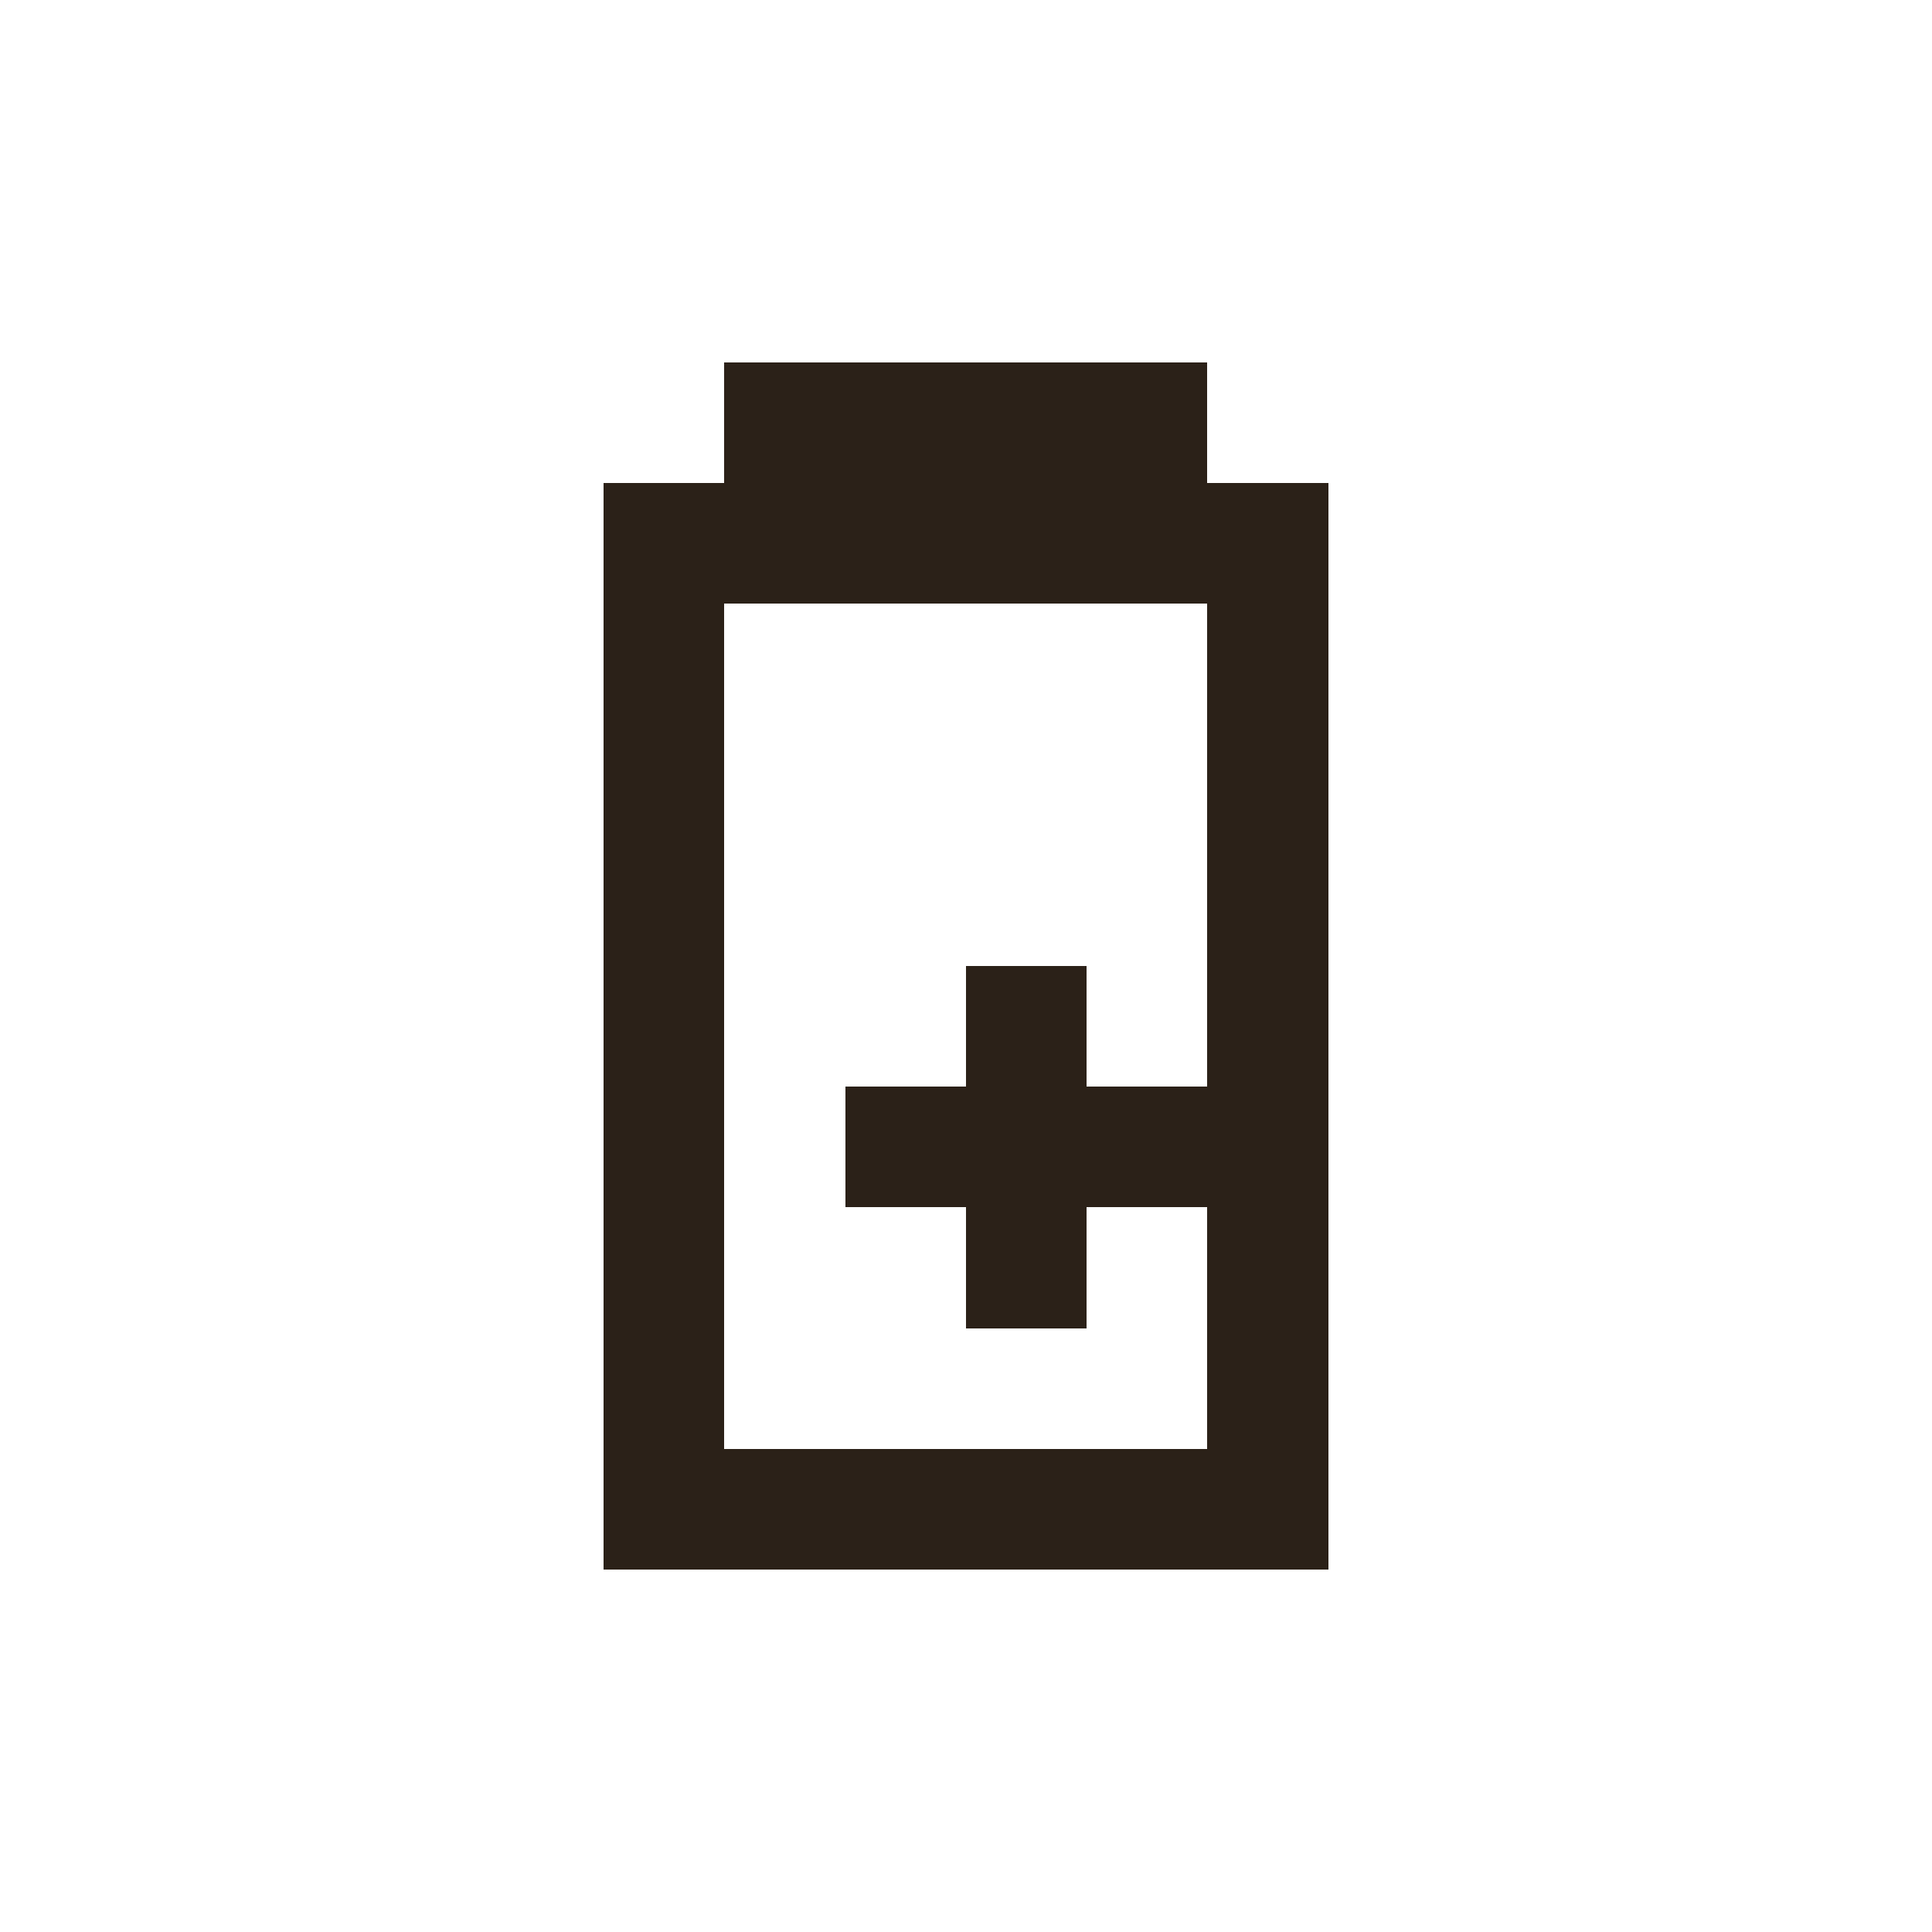
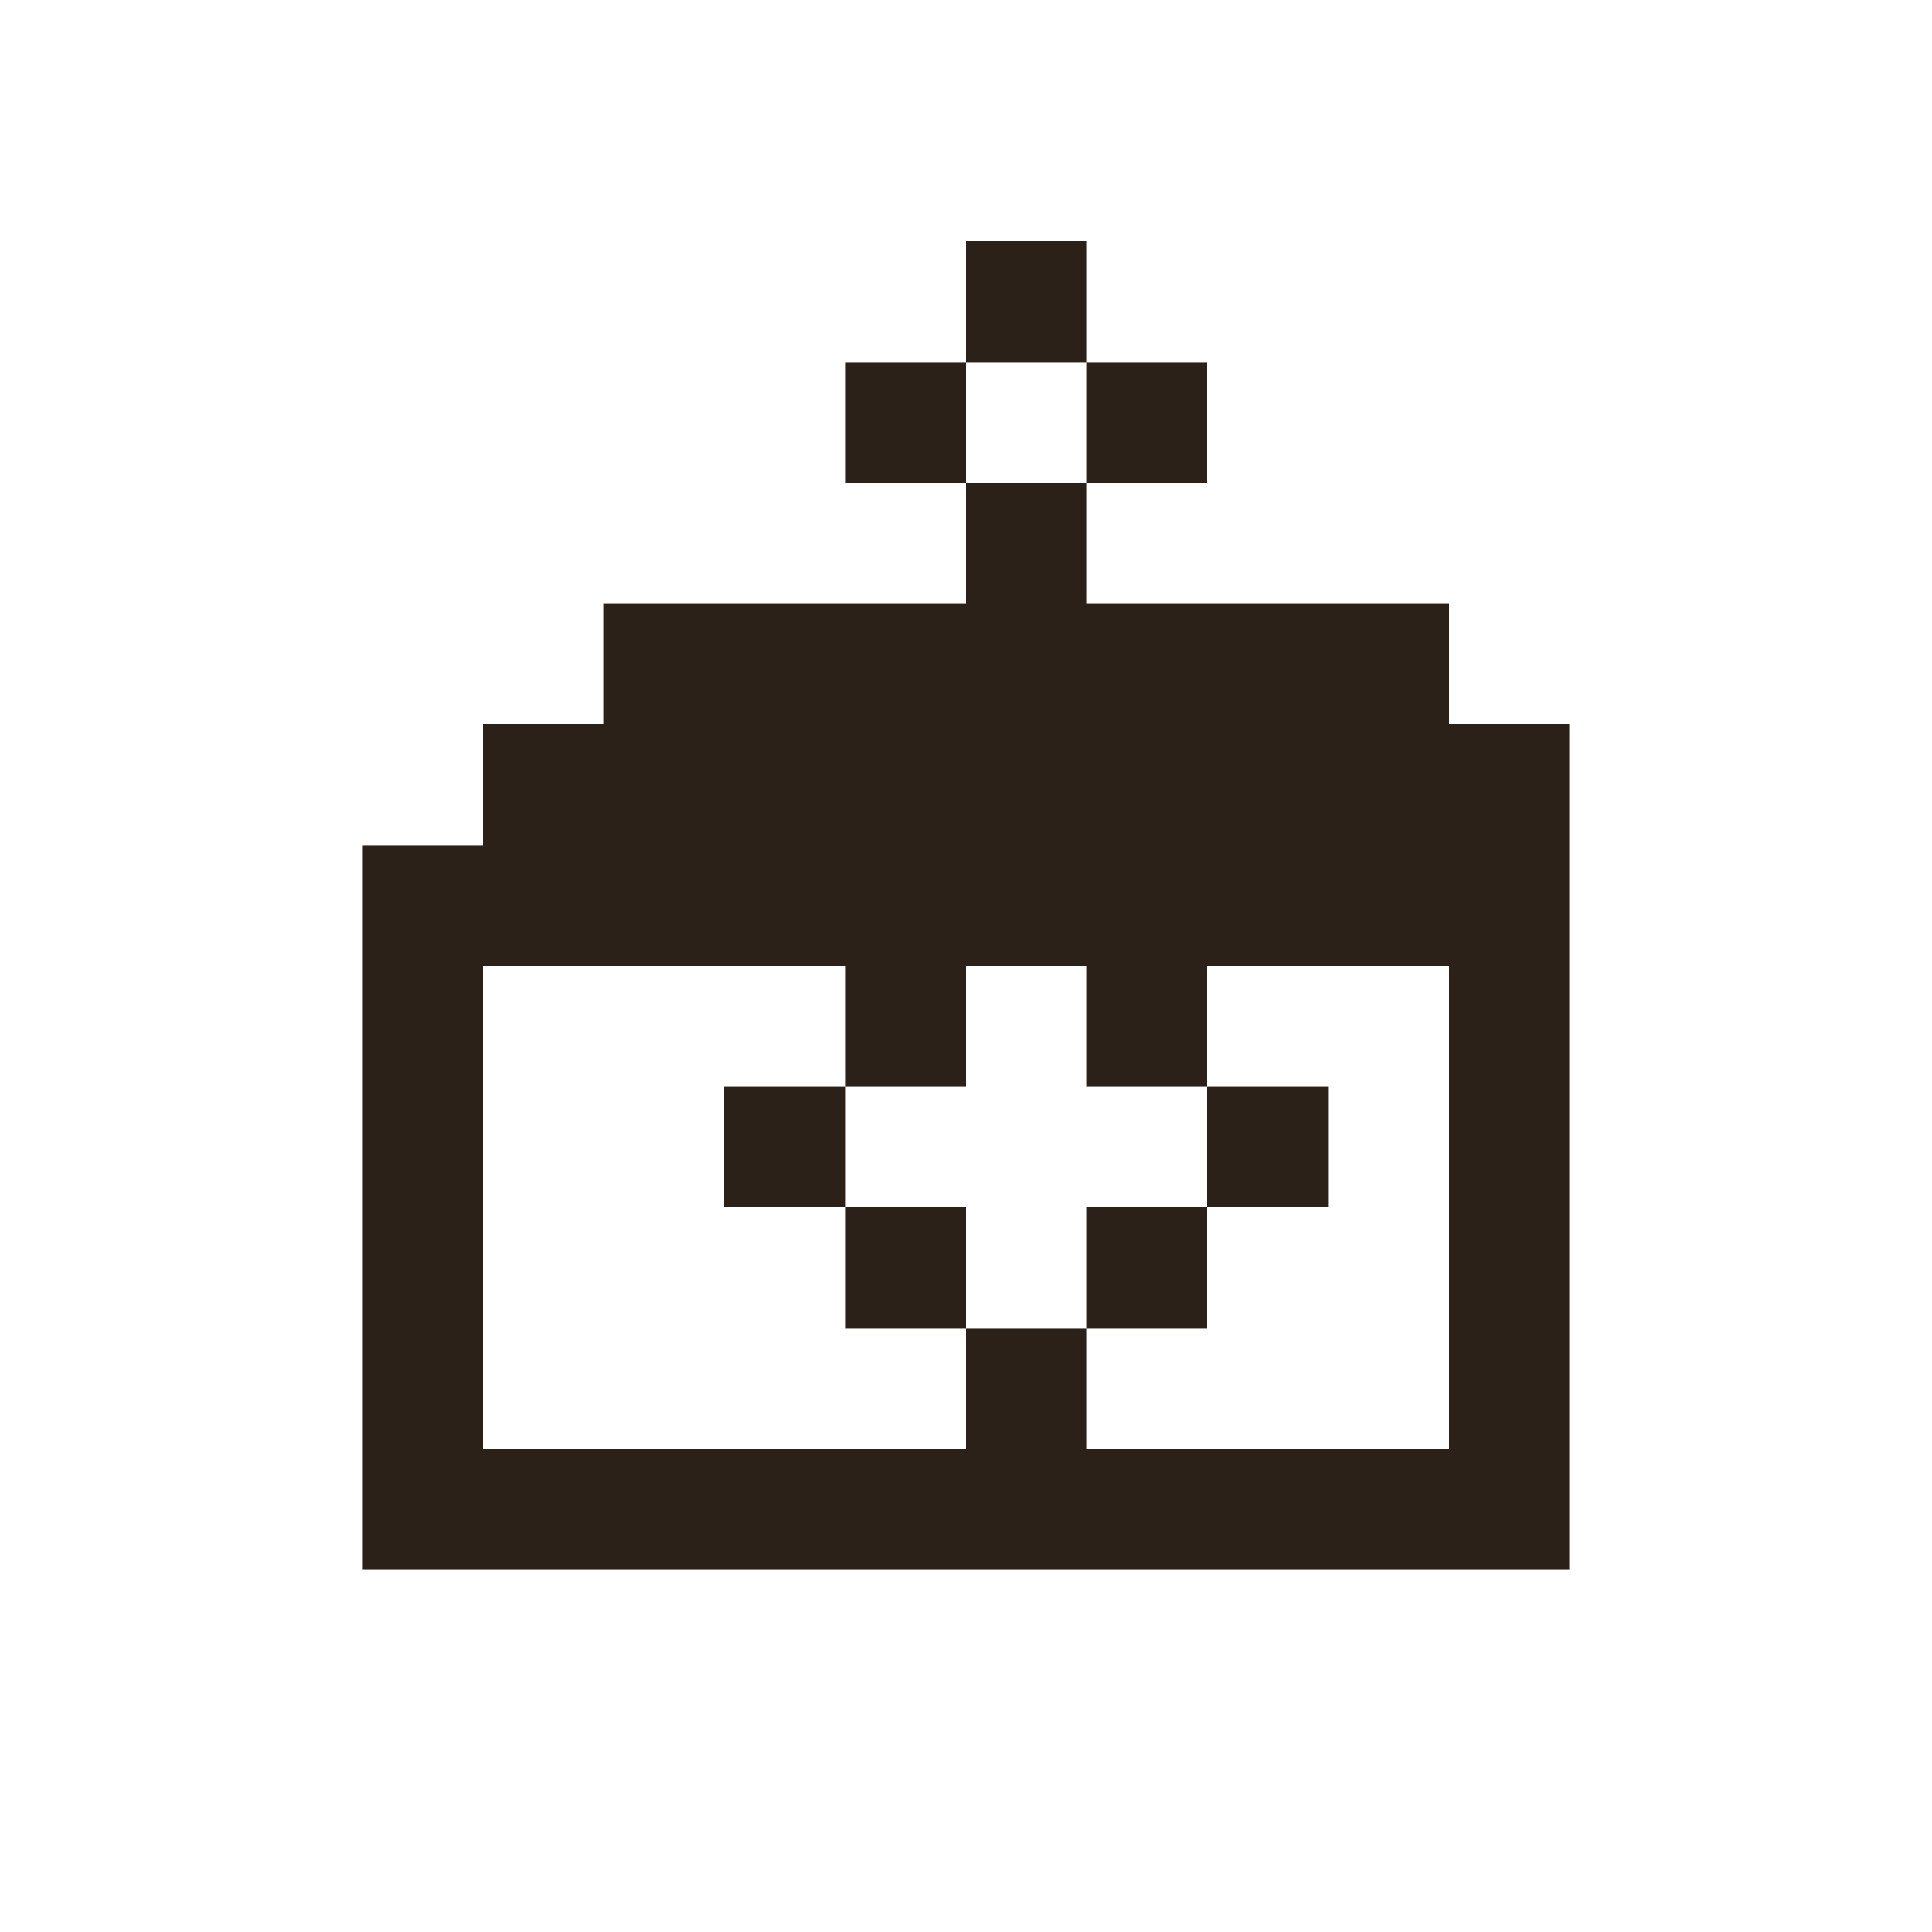
<svg xmlns="http://www.w3.org/2000/svg" viewBox="0 0 16 16" width="256" height="256" shape-rendering="crispEdges" role="img" aria-label="Mayonnaise">
  <rect width="16" height="16" fill="transparent" />
-   <rect x="6" y="3" width="1" height="1" fill="#2b2118" />
+   <rect x="8" y="2" width="1" height="1" fill="#2b2118" />
  <rect x="7" y="3" width="1" height="1" fill="#2b2118" />
-   <rect x="8" y="3" width="1" height="1" fill="#2b2118" />
  <rect x="9" y="3" width="1" height="1" fill="#2b2118" />
-   <rect x="5" y="4" width="1" height="1" fill="#2b2118" />
-   <rect x="6" y="4" width="1" height="1" fill="#2b2118" />
-   <rect x="7" y="4" width="1" height="1" fill="#2b2118" />
  <rect x="8" y="4" width="1" height="1" fill="#2b2118" />
-   <rect x="9" y="4" width="1" height="1" fill="#2b2118" />
-   <rect x="10" y="4" width="1" height="1" fill="#2b2118" />
  <rect x="5" y="5" width="1" height="1" fill="#2b2118" />
+   <rect x="6" y="5" width="1" height="1" fill="#2b2118" />
+   <rect x="7" y="5" width="1" height="1" fill="#2b2118" />
+   <rect x="8" y="5" width="1" height="1" fill="#2b2118" />
+   <rect x="9" y="5" width="1" height="1" fill="#2b2118" />
  <rect x="10" y="5" width="1" height="1" fill="#2b2118" />
+   <rect x="11" y="5" width="1" height="1" fill="#2b2118" />
+   <rect x="4" y="6" width="1" height="1" fill="#2b2118" />
  <rect x="5" y="6" width="1" height="1" fill="#2b2118" />
+   <rect x="6" y="6" width="1" height="1" fill="#2b2118" />
+   <rect x="7" y="6" width="1" height="1" fill="#2b2118" />
+   <rect x="8" y="6" width="1" height="1" fill="#2b2118" />
+   <rect x="9" y="6" width="1" height="1" fill="#2b2118" />
  <rect x="10" y="6" width="1" height="1" fill="#2b2118" />
+   <rect x="11" y="6" width="1" height="1" fill="#2b2118" />
+   <rect x="12" y="6" width="1" height="1" fill="#2b2118" />
+   <rect x="3" y="7" width="1" height="1" fill="#2b2118" />
+   <rect x="4" y="7" width="1" height="1" fill="#2b2118" />
  <rect x="5" y="7" width="1" height="1" fill="#2b2118" />
+   <rect x="6" y="7" width="1" height="1" fill="#2b2118" />
+   <rect x="7" y="7" width="1" height="1" fill="#2b2118" />
+   <rect x="8" y="7" width="1" height="1" fill="#2b2118" />
+   <rect x="9" y="7" width="1" height="1" fill="#2b2118" />
  <rect x="10" y="7" width="1" height="1" fill="#2b2118" />
-   <rect x="5" y="8" width="1" height="1" fill="#2b2118" />
-   <rect x="8" y="8" width="1" height="1" fill="#2b2118" />
-   <rect x="10" y="8" width="1" height="1" fill="#2b2118" />
-   <rect x="5" y="9" width="1" height="1" fill="#2b2118" />
-   <rect x="7" y="9" width="1" height="1" fill="#2b2118" />
-   <rect x="8" y="9" width="1" height="1" fill="#2b2118" />
-   <rect x="9" y="9" width="1" height="1" fill="#2b2118" />
+   <rect x="11" y="7" width="1" height="1" fill="#2b2118" />
+   <rect x="12" y="7" width="1" height="1" fill="#2b2118" />
+   <rect x="3" y="8" width="1" height="1" fill="#2b2118" />
+   <rect x="7" y="8" width="1" height="1" fill="#2b2118" />
+   <rect x="9" y="8" width="1" height="1" fill="#2b2118" />
+   <rect x="12" y="8" width="1" height="1" fill="#2b2118" />
+   <rect x="3" y="9" width="1" height="1" fill="#2b2118" />
+   <rect x="6" y="9" width="1" height="1" fill="#2b2118" />
  <rect x="10" y="9" width="1" height="1" fill="#2b2118" />
-   <rect x="5" y="10" width="1" height="1" fill="#2b2118" />
-   <rect x="8" y="10" width="1" height="1" fill="#2b2118" />
-   <rect x="10" y="10" width="1" height="1" fill="#2b2118" />
-   <rect x="5" y="11" width="1" height="1" fill="#2b2118" />
-   <rect x="10" y="11" width="1" height="1" fill="#2b2118" />
+   <rect x="12" y="9" width="1" height="1" fill="#2b2118" />
+   <rect x="3" y="10" width="1" height="1" fill="#2b2118" />
+   <rect x="7" y="10" width="1" height="1" fill="#2b2118" />
+   <rect x="9" y="10" width="1" height="1" fill="#2b2118" />
+   <rect x="12" y="10" width="1" height="1" fill="#2b2118" />
+   <rect x="3" y="11" width="1" height="1" fill="#2b2118" />
+   <rect x="8" y="11" width="1" height="1" fill="#2b2118" />
+   <rect x="12" y="11" width="1" height="1" fill="#2b2118" />
+   <rect x="3" y="12" width="1" height="1" fill="#2b2118" />
+   <rect x="4" y="12" width="1" height="1" fill="#2b2118" />
  <rect x="5" y="12" width="1" height="1" fill="#2b2118" />
  <rect x="6" y="12" width="1" height="1" fill="#2b2118" />
  <rect x="7" y="12" width="1" height="1" fill="#2b2118" />
  <rect x="8" y="12" width="1" height="1" fill="#2b2118" />
  <rect x="9" y="12" width="1" height="1" fill="#2b2118" />
  <rect x="10" y="12" width="1" height="1" fill="#2b2118" />
+   <rect x="11" y="12" width="1" height="1" fill="#2b2118" />
+   <rect x="12" y="12" width="1" height="1" fill="#2b2118" />
</svg>
